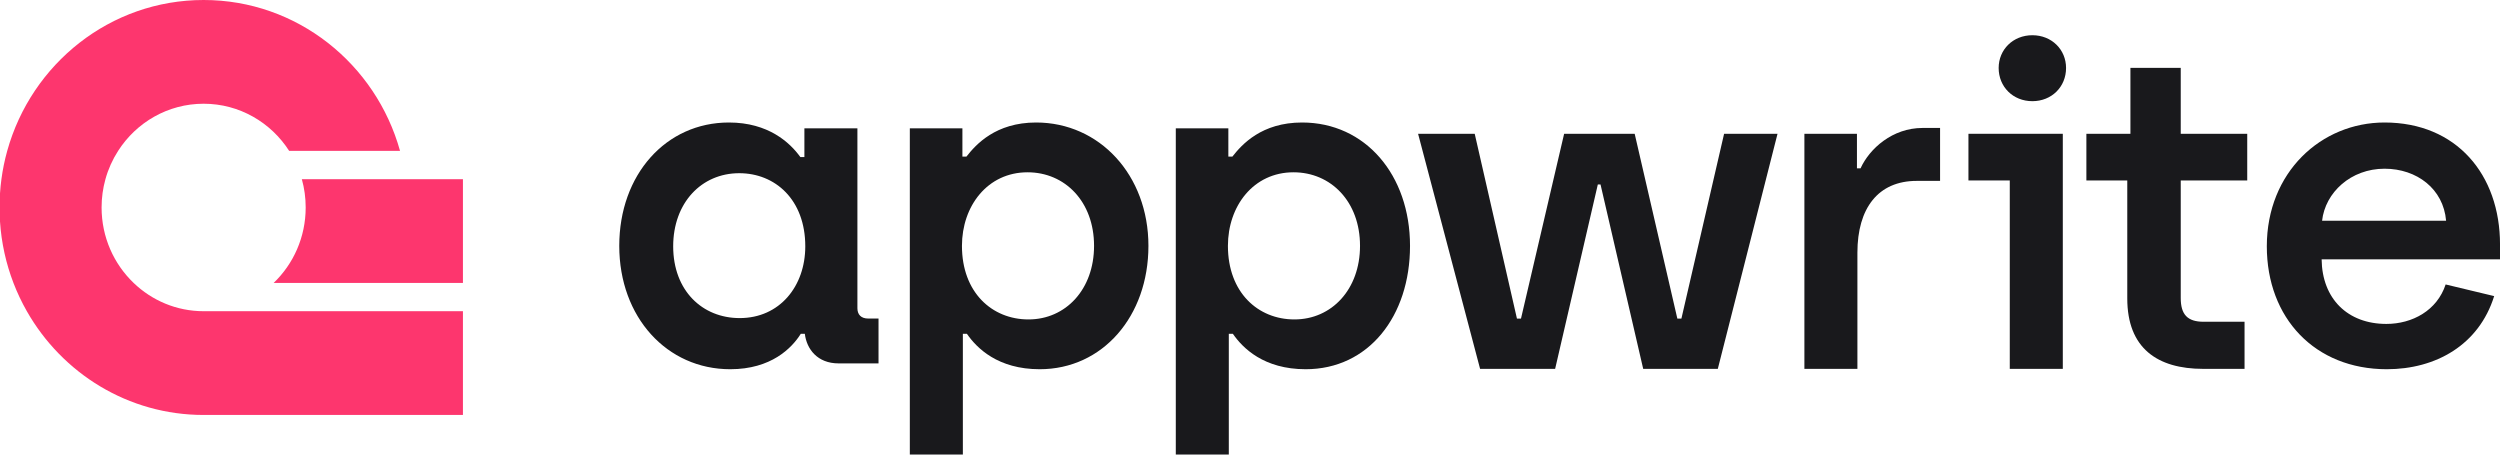
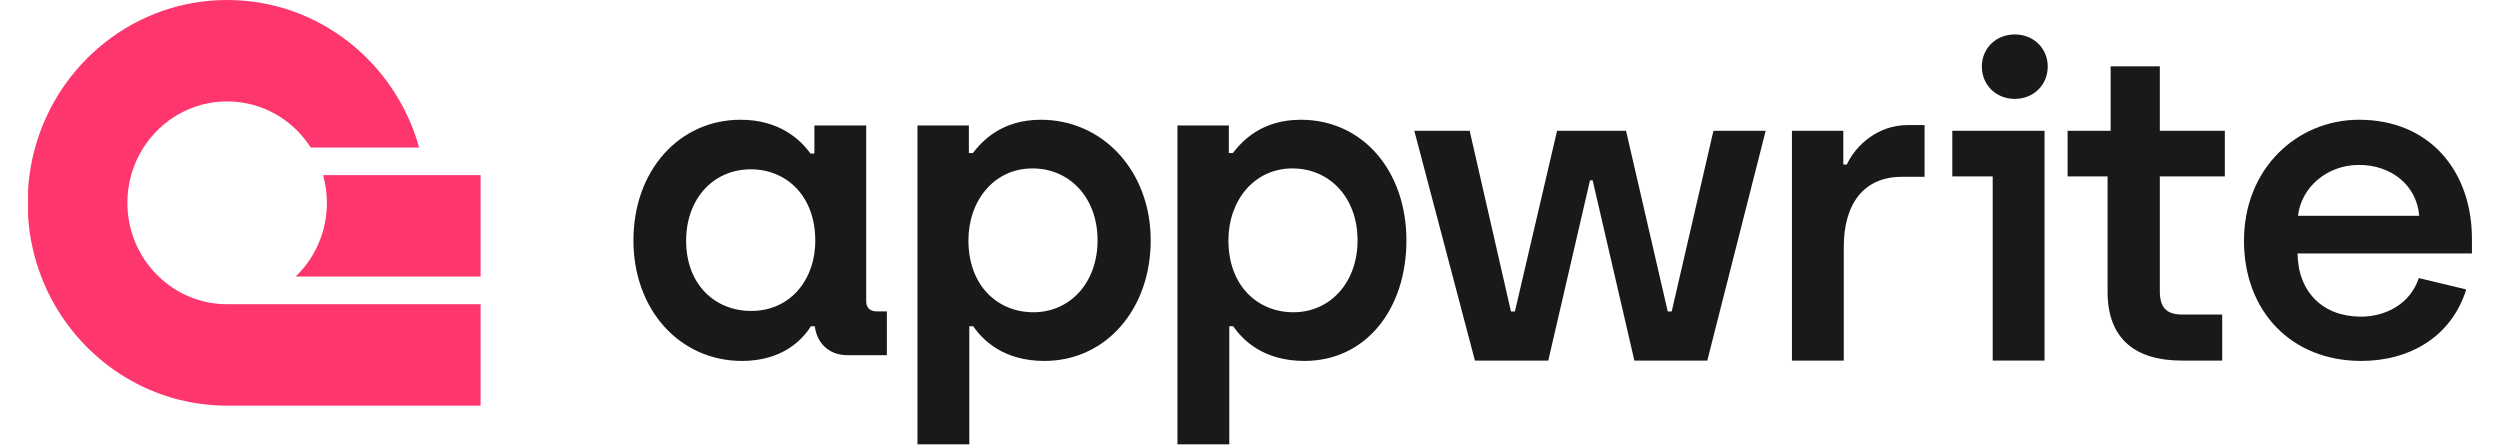
- <svg xmlns="http://www.w3.org/2000/svg" viewBox="0 0 512 93.091">
-   <g transform="scale(3.878788)">
-     <path fill="#19191c" d="M38.557 19.495C40.716 19.495 41.807 18.382 42.282 17.624H42.495C42.59 18.43 43.16 19.187 44.275 19.187H46.386V16.819H45.841C45.461 16.819 45.271 16.606 45.271 16.274V6.776H42.472V8.292H42.258C41.713 7.534 40.574 6.468 38.486 6.468C35.165 6.468 32.697 9.216 32.697 12.982C32.697 16.748 35.212 19.495 38.557 19.495ZM39.056 16.795C37.086 16.795 35.544 15.35 35.544 13.005C35.544 10.708 37.039 9.145 39.032 9.145C40.93 9.145 42.519 10.542 42.519 13.005C42.519 15.114 41.167 16.795 39.056 16.795Z" />
-     <path fill="#19191c" d="M48.039 24H50.839V17.624H51.052C51.574 18.382 52.689 19.495 54.896 19.495C58.217 19.495 60.637 16.7 60.637 12.982C60.637 9.239 58.051 6.468 54.706 6.468C52.571 6.468 51.527 7.629 51.029 8.268H50.815V6.776H48.039V24ZM54.303 16.866C52.381 16.866 50.791 15.445 50.791 12.982C50.791 10.874 52.144 9.097 54.255 9.097C56.224 9.097 57.766 10.637 57.766 12.982C57.766 15.279 56.272 16.866 54.303 16.866Z" />
-     <path fill="#19191c" d="M62.082 24H64.881V17.624H65.095C65.617 18.382 66.732 19.495 68.938 19.495C72.259 19.495 74.449 16.7 74.449 12.982C74.449 9.239 72.093 6.468 68.748 6.468C66.613 6.468 65.569 7.629 65.071 8.268H64.857V6.776H62.082V24ZM68.345 16.866C66.423 16.866 64.834 15.445 64.834 12.982C64.834 10.874 66.186 9.097 68.297 9.097C70.267 9.097 71.809 10.637 71.809 12.982C71.809 15.279 70.314 16.866 68.345 16.866Z" />
-     <path fill="#19191c" d="M78.149 19.476H82.111L84.365 9.741H84.508L86.761 19.476H90.7L93.853 7.064H91.032L88.778 16.823H88.564L86.311 7.064H82.586L80.308 16.823H80.095L77.865 7.064H74.875L78.149 19.476Z" />
-     <path fill="#19191c" d="M95.272 19.476H98.071V13.341C98.071 10.996 99.162 9.551 101.203 9.551H102.436V6.756H101.511C99.922 6.756 98.712 7.846 98.237 8.888H98.047V7.064H95.272V19.476Z" />
-     <path fill="#19191c" d="M116.329 19.476H118.512V16.989H116.353C115.499 16.989 115.143 16.61 115.143 15.733V9.528H118.654V7.064H115.143V3.582H112.486V7.064H110.161V9.528H112.32V15.757C112.32 18.386 113.909 19.476 116.329 19.476Z" />
-     <path fill="#19191c" d="M126.022 19.495C128.608 19.495 130.886 18.216 131.692 15.634L129.13 15.019C128.679 16.392 127.375 17.103 125.999 17.103C123.958 17.103 122.606 15.777 122.582 13.692H132.001V12.911C132.001 9.216 129.7 6.468 125.904 6.468C122.558 6.468 119.688 9.097 119.688 13.005C119.688 16.795 122.226 19.495 126.022 19.495ZM122.606 11.655C122.772 10.163 124.124 8.908 125.904 8.908C127.612 8.908 129.012 9.974 129.154 11.655H122.606Z" />
-     <path fill="#19191c" fill-rule="evenodd" d="M108.916 19.476H106.116V9.528H103.934V7.064H108.916V19.476Z" clip-rule="evenodd" />
-     <path fill="#19191c" d="M107.309 5.342C108.329 5.342 109.088 4.584 109.088 3.589C109.088 2.618 108.329 1.86 107.309 1.86C106.288 1.86 105.529 2.618 105.529 3.589C105.529 4.584 106.288 5.342 107.309 5.342Z" />
-     <path fill="#fd366e" d="M24.443 16.432V21.91H10.752C6.763 21.91 3.28 19.707 1.417 16.432C1.146 15.956 0.909 15.457 0.71 14.938C0.32 13.922 0.074 12.832 0 11.695V10.214C0.016 9.961 0.042 9.709 0.075 9.461C0.143 8.951 0.246 8.452 0.381 7.967C1.66 3.369 5.819 0 10.752 0C15.685 0 19.843 3.369 21.122 7.967H15.268C14.307 6.468 12.644 5.477 10.752 5.477C8.86 5.477 7.197 6.468 6.236 7.967C5.943 8.423 5.715 8.925 5.567 9.461C5.434 9.936 5.364 10.437 5.364 10.955C5.364 12.525 6.013 13.94 7.055 14.938C8.02 15.865 9.321 16.432 10.752 16.432H24.443Z" />
-     <path fill="#fd366e" d="M24.443 9.461V14.938H14.449C15.491 13.94 16.14 12.525 16.14 10.955C16.14 10.437 16.07 9.936 15.937 9.461H24.443Z" />
+ <svg xmlns="http://www.w3.org/2000/svg" viewBox="0 0 512 91">
+   <g transform="translate(5.75 0) scale(3.791667)">
+     <path d="M38.557 19.495C40.716 19.495 41.807 18.382 42.282 17.624H42.495C42.59 18.43 43.16 19.187 44.275 19.187H46.386V16.819H45.841C45.461 16.819 45.271 16.606 45.271 16.274V6.776H42.472V8.292H42.258C41.713 7.534 40.574 6.468 38.486 6.468C35.165 6.468 32.697 9.216 32.697 12.982C32.697 16.748 35.212 19.495 38.557 19.495ZM39.056 16.795C37.086 16.795 35.544 15.35 35.544 13.005C35.544 10.708 37.039 9.145 39.032 9.145C40.93 9.145 42.519 10.542 42.519 13.005C42.519 15.114 41.167 16.795 39.056 16.795Z" fill="#19191C" />
+     <path d="M48.039 24H50.839V17.624H51.052C51.574 18.382 52.689 19.495 54.896 19.495C58.217 19.495 60.637 16.7 60.637 12.982C60.637 9.239 58.051 6.468 54.706 6.468C52.571 6.468 51.527 7.629 51.029 8.268H50.815V6.776H48.039V24ZM54.303 16.866C52.381 16.866 50.791 15.445 50.791 12.982C50.791 10.874 52.144 9.097 54.255 9.097C56.224 9.097 57.766 10.637 57.766 12.982C57.766 15.279 56.272 16.866 54.303 16.866Z" fill="#19191C" />
+     <path d="M62.082 24H64.881V17.624H65.095C65.617 18.382 66.732 19.495 68.938 19.495C72.259 19.495 74.449 16.7 74.449 12.982C74.449 9.239 72.093 6.468 68.748 6.468C66.613 6.468 65.569 7.629 65.071 8.268H64.857V6.776H62.082V24ZM68.345 16.866C66.423 16.866 64.834 15.445 64.834 12.982C64.834 10.874 66.186 9.097 68.297 9.097C70.267 9.097 71.809 10.637 71.809 12.982C71.809 15.279 70.314 16.866 68.345 16.866Z" fill="#19191C" />
+     <path d="M78.149 19.476H82.111L84.365 9.741H84.508L86.761 19.476H90.7L93.853 7.064H91.032L88.778 16.823H88.564L86.311 7.064H82.586L80.308 16.823H80.095L77.865 7.064H74.875L78.149 19.476Z" fill="#19191C" />
+     <path d="M95.272 19.476H98.071V13.341C98.071 10.996 99.162 9.551 101.203 9.551H102.436V6.756H101.511C99.922 6.756 98.712 7.846 98.237 8.888H98.047V7.064H95.272V19.476Z" fill="#19191C" />
+     <path d="M116.329 19.476H118.512V16.989H116.353C115.499 16.989 115.143 16.61 115.143 15.733V9.528H118.654V7.064H115.143V3.582H112.486V7.064H110.161V9.528H112.32V15.757C112.32 18.386 113.909 19.476 116.329 19.476Z" fill="#19191C" />
+     <path d="M126.022 19.495C128.608 19.495 130.886 18.216 131.692 15.634L129.13 15.019C128.679 16.392 127.375 17.103 125.999 17.103C123.958 17.103 122.606 15.777 122.582 13.692H132.001V12.911C132.001 9.216 129.7 6.468 125.904 6.468C122.558 6.468 119.688 9.097 119.688 13.005C119.688 16.795 122.226 19.495 126.022 19.495ZM122.606 11.655C122.772 10.163 124.124 8.908 125.904 8.908C127.612 8.908 129.012 9.974 129.154 11.655H122.606Z" fill="#19191C" />
+     <path fill-rule="evenodd" clip-rule="evenodd" d="M108.916 19.476H106.116V9.528H103.934V7.064H108.916V19.476Z" fill="#19191C" />
+     <path d="M107.309 5.342C108.329 5.342 109.088 4.584 109.088 3.589C109.088 2.618 108.329 1.86 107.309 1.86C106.288 1.86 105.529 2.618 105.529 3.589C105.529 4.584 106.288 5.342 107.309 5.342Z" fill="#19191C" />
+     <path d="M24.443 16.432V21.91H10.752C6.763 21.91 3.28 19.707 1.417 16.432C1.146 15.956 0.909 15.457 0.71 14.938C0.32 13.922 0.074 12.832 0 11.695V10.214C0.016 9.961 0.042 9.709 0.075 9.461C0.143 8.951 0.246 8.452 0.381 7.967C1.66 3.369 5.819 0 10.752 0C15.685 0 19.843 3.369 21.122 7.967H15.268C14.307 6.468 12.644 5.477 10.752 5.477C8.86 5.477 7.197 6.468 6.236 7.967C5.943 8.423 5.715 8.925 5.567 9.461C5.434 9.936 5.364 10.437 5.364 10.955C5.364 12.525 6.013 13.94 7.055 14.938C8.02 15.865 9.321 16.432 10.752 16.432H24.443Z" fill="#FD366E" />
+     <path d="M24.443 9.461V14.938H14.449C15.491 13.94 16.14 12.525 16.14 10.955C16.14 10.437 16.07 9.936 15.937 9.461H24.443Z" fill="#FD366E" />
  </g>
</svg>
